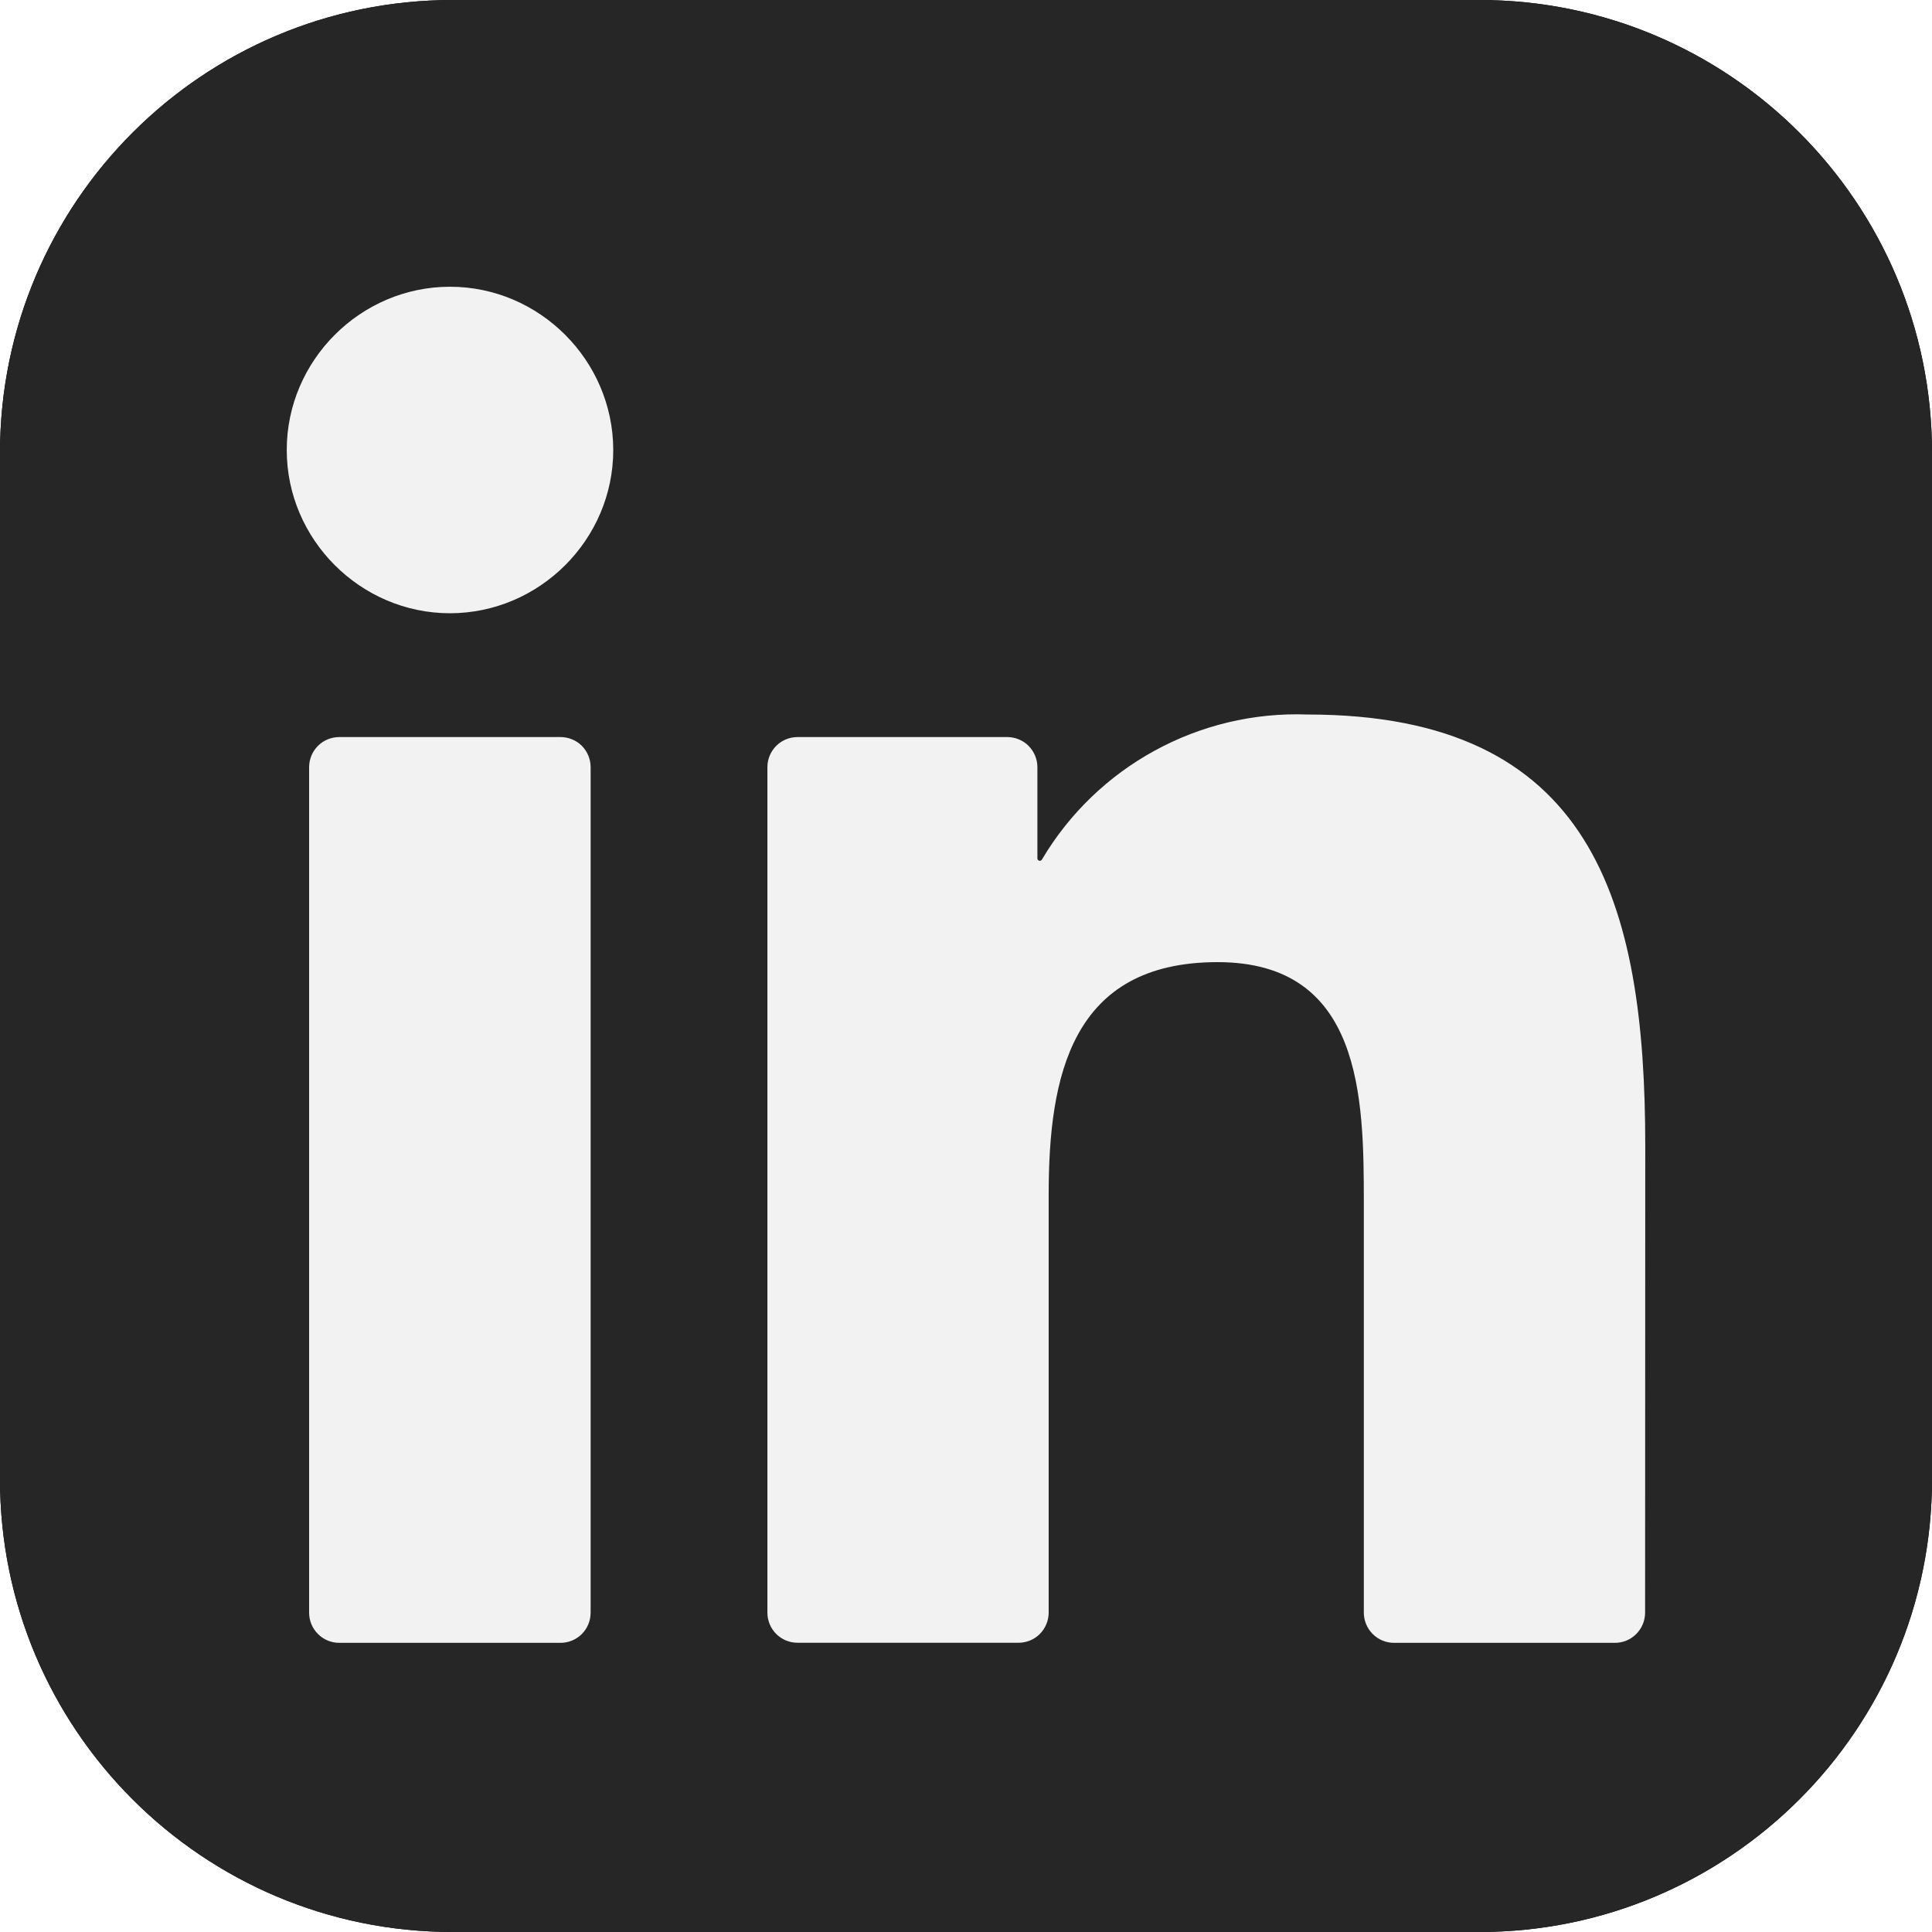
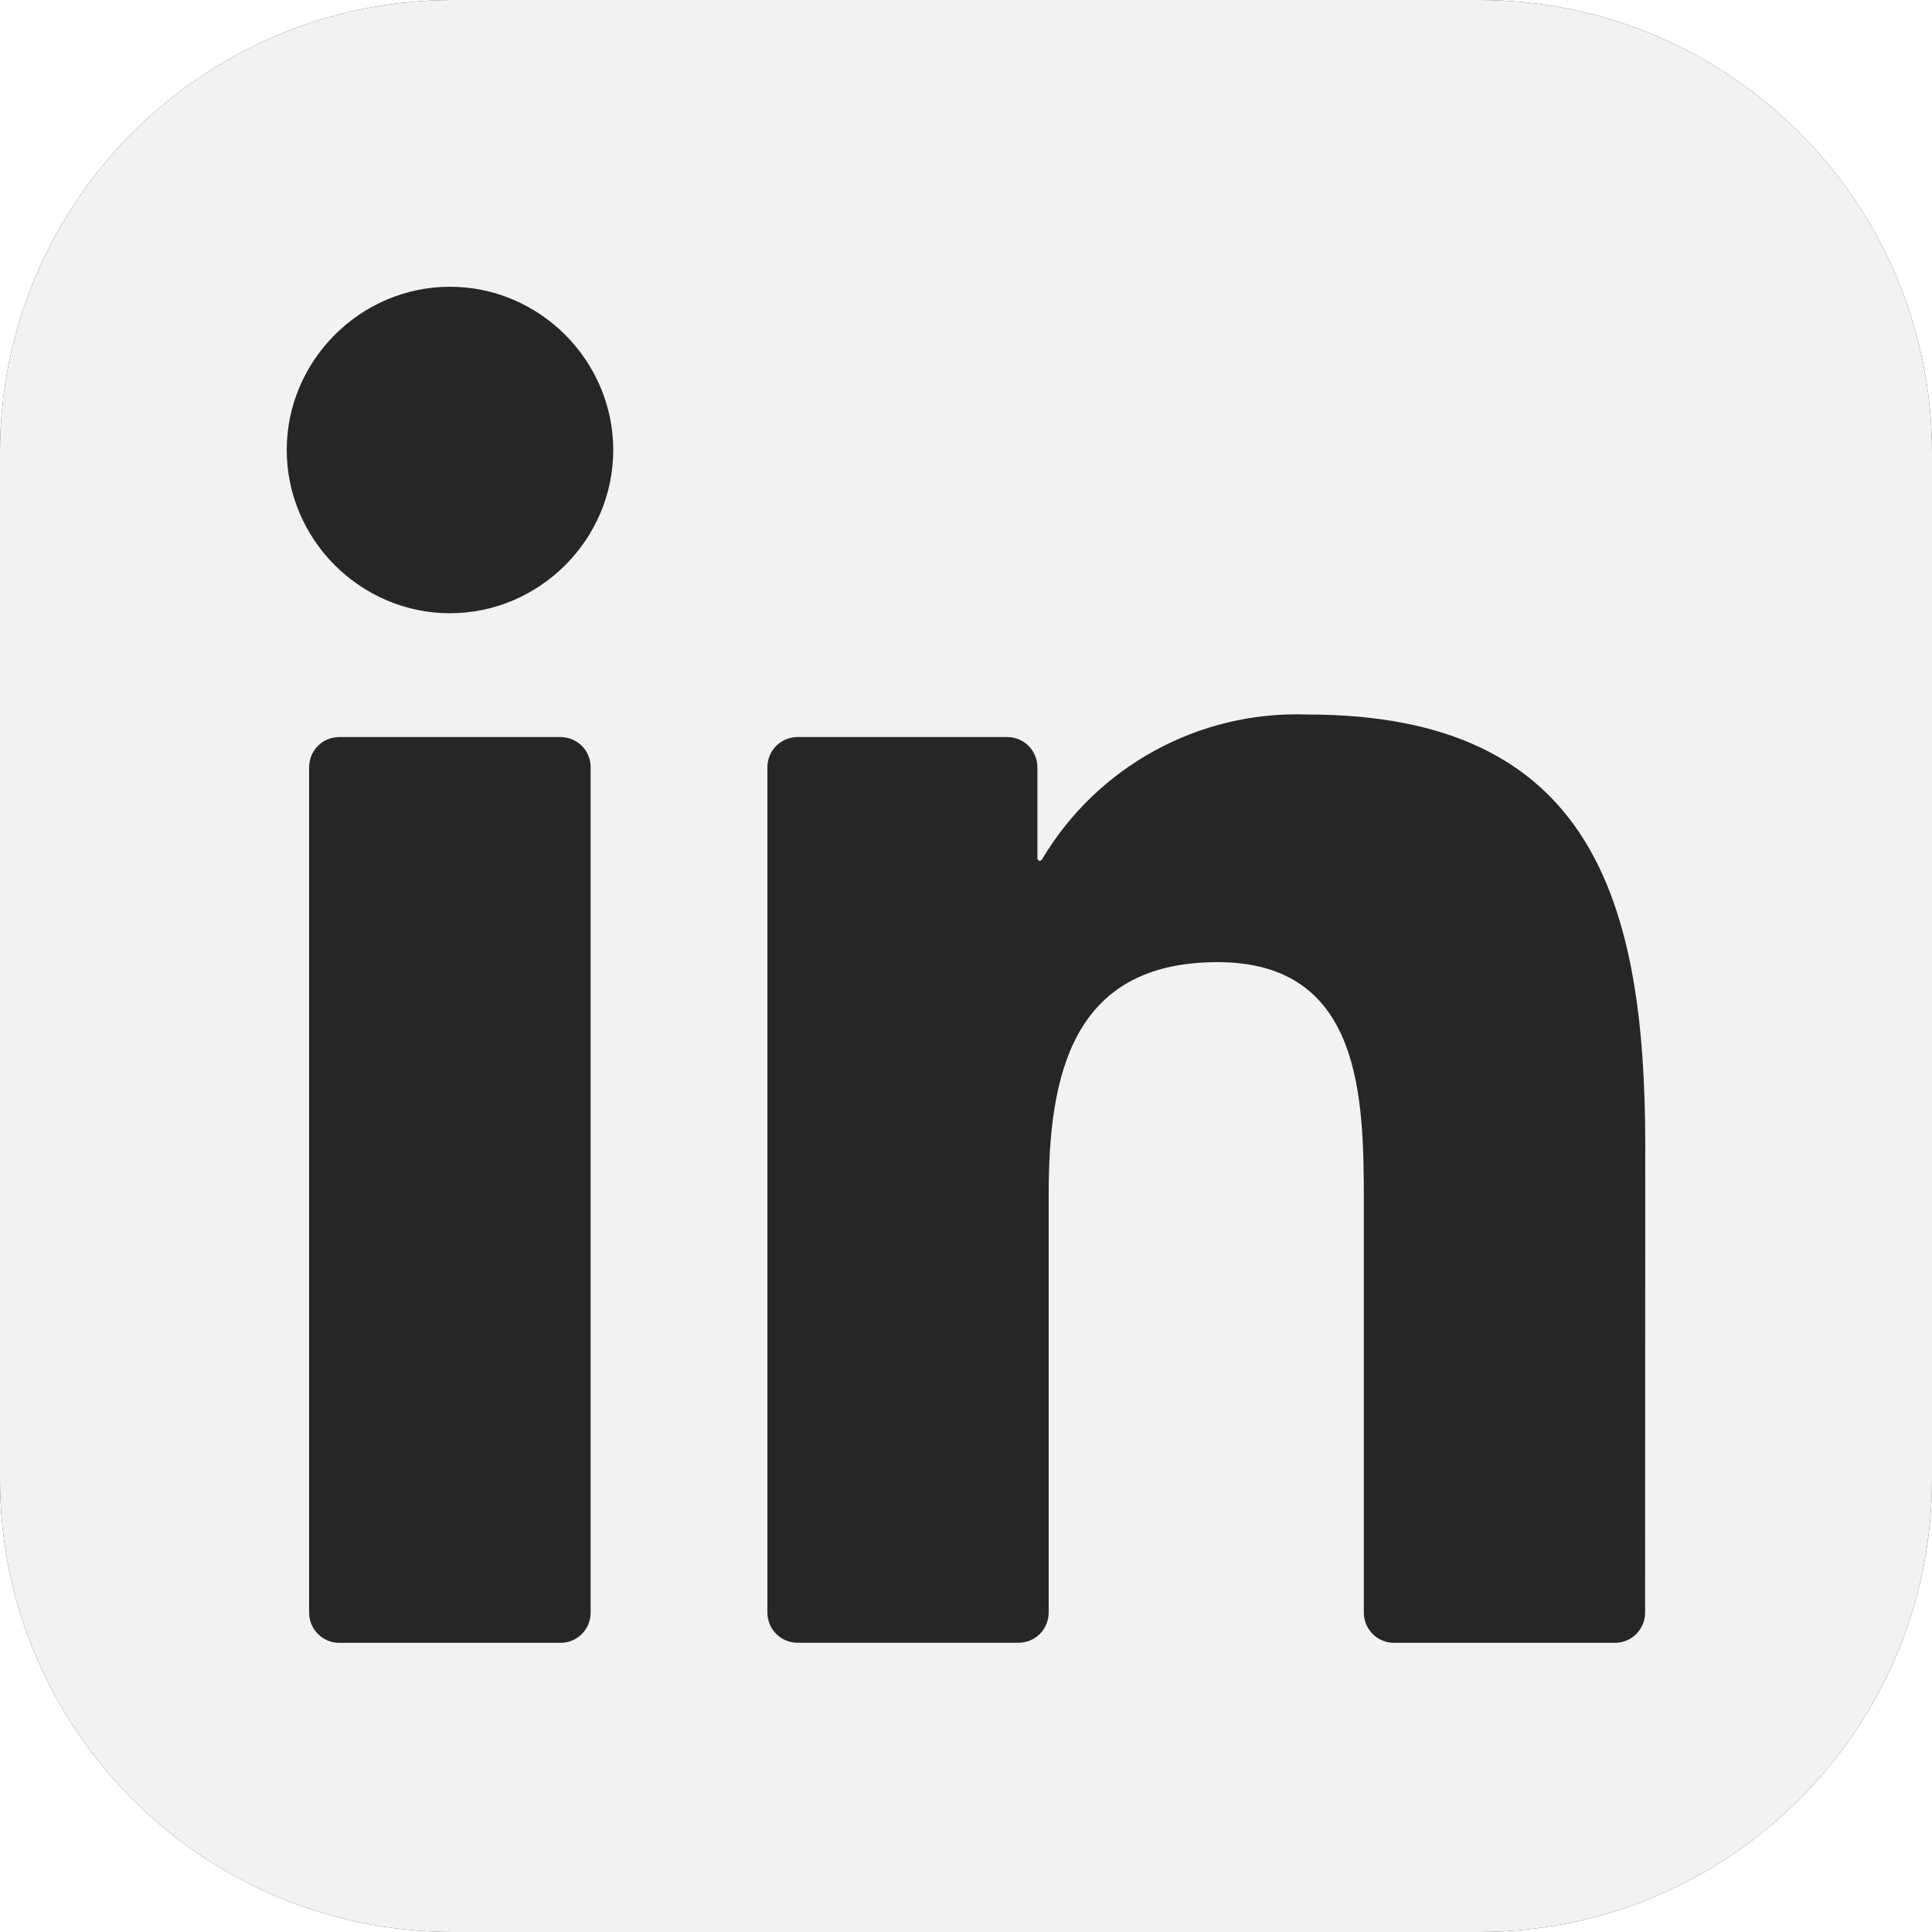
<svg xmlns="http://www.w3.org/2000/svg" width="24" height="24" viewBox="0 0 24 24" fill="none">
-   <path d="M18.375 0H5.625C2.518 0 0 2.518 0 5.625V18.375C0 21.482 2.518 24 5.625 24H18.375C21.482 24 24 21.482 24 18.375V5.625C24 2.518 21.482 0 18.375 0Z" fill="black" />
  <path d="M18.375 0H5.625C2.518 0 0 2.518 0 5.625V18.375C0 21.482 2.518 24 5.625 24H18.375C21.482 24 24 21.482 24 18.375V5.625C24 2.518 21.482 0 18.375 0Z" fill="#262626" />
-   <path d="M17.317 20.408H20.061C20.16 20.408 20.256 20.369 20.326 20.298C20.396 20.228 20.436 20.133 20.436 20.033L20.438 14.235C20.438 11.205 19.785 8.876 16.243 8.876C14.897 8.826 13.628 9.52 12.943 10.678C12.939 10.684 12.934 10.688 12.928 10.691C12.922 10.693 12.915 10.694 12.909 10.692C12.903 10.69 12.897 10.687 12.893 10.681C12.889 10.676 12.887 10.67 12.887 10.663V9.531C12.887 9.431 12.847 9.336 12.777 9.265C12.707 9.195 12.611 9.156 12.512 9.156H9.908C9.808 9.156 9.713 9.195 9.643 9.265C9.572 9.336 9.533 9.431 9.533 9.531V20.032C9.533 20.132 9.572 20.227 9.643 20.298C9.713 20.368 9.808 20.407 9.908 20.407H12.652C12.751 20.407 12.847 20.368 12.917 20.298C12.987 20.227 13.027 20.132 13.027 20.032V14.841C13.027 13.373 13.305 11.952 15.125 11.952C16.919 11.952 16.942 13.632 16.942 14.936V20.033C16.942 20.132 16.982 20.228 17.052 20.298C17.122 20.369 17.218 20.408 17.317 20.408ZM3.562 5.59C3.562 6.702 4.478 7.618 5.59 7.618C6.703 7.617 7.618 6.702 7.618 5.59C7.617 4.478 6.702 3.562 5.59 3.562C4.478 3.562 3.562 4.478 3.562 5.59ZM4.215 20.408H6.962C7.062 20.408 7.157 20.369 7.228 20.298C7.298 20.228 7.337 20.132 7.337 20.033V9.531C7.337 9.431 7.298 9.336 7.228 9.265C7.157 9.195 7.062 9.156 6.962 9.156H4.215C4.115 9.156 4.02 9.195 3.95 9.265C3.879 9.336 3.84 9.431 3.84 9.531V20.033C3.84 20.132 3.879 20.228 3.95 20.298C4.02 20.369 4.115 20.408 4.215 20.408Z" fill="#F2F2F2" />
+   <path d="M18.375 0H5.625C2.518 0 0 2.518 0 5.625V18.375C0 21.482 2.518 24 5.625 24H18.375C21.482 24 24 21.482 24 18.375V5.625C24 2.518 21.482 0 18.375 0Z" fill="#F2F2F2" />
+   <path d="M17.317 20.408H20.061C20.16 20.408 20.256 20.369 20.326 20.298C20.396 20.228 20.436 20.133 20.436 20.033L20.438 14.235C20.438 11.205 19.785 8.876 16.243 8.876C14.897 8.826 13.628 9.52 12.943 10.678C12.939 10.684 12.934 10.688 12.928 10.691C12.922 10.693 12.915 10.694 12.909 10.692C12.903 10.69 12.897 10.687 12.893 10.681C12.889 10.676 12.887 10.67 12.887 10.663V9.531C12.887 9.431 12.847 9.336 12.777 9.265C12.707 9.195 12.611 9.156 12.512 9.156H9.908C9.808 9.156 9.713 9.195 9.643 9.265C9.572 9.336 9.533 9.431 9.533 9.531V20.032C9.533 20.132 9.572 20.227 9.643 20.298C9.713 20.368 9.808 20.407 9.908 20.407H12.652C12.751 20.407 12.847 20.368 12.917 20.298C12.987 20.227 13.027 20.132 13.027 20.032V14.841C13.027 13.373 13.305 11.952 15.125 11.952C16.919 11.952 16.942 13.632 16.942 14.936V20.033C16.942 20.132 16.982 20.228 17.052 20.298C17.122 20.369 17.218 20.408 17.317 20.408ZM3.562 5.59C3.562 6.702 4.478 7.618 5.59 7.618C6.703 7.617 7.618 6.702 7.618 5.59C7.617 4.478 6.702 3.562 5.59 3.562C4.478 3.562 3.562 4.478 3.562 5.59ZM4.215 20.408H6.962C7.062 20.408 7.157 20.369 7.228 20.298C7.298 20.228 7.337 20.132 7.337 20.033V9.531C7.337 9.431 7.298 9.336 7.228 9.265C7.157 9.195 7.062 9.156 6.962 9.156H4.215C4.115 9.156 4.02 9.195 3.95 9.265C3.879 9.336 3.84 9.431 3.84 9.531V20.033C3.84 20.132 3.879 20.228 3.95 20.298C4.02 20.369 4.115 20.408 4.215 20.408Z" fill="#262626" />
</svg>
